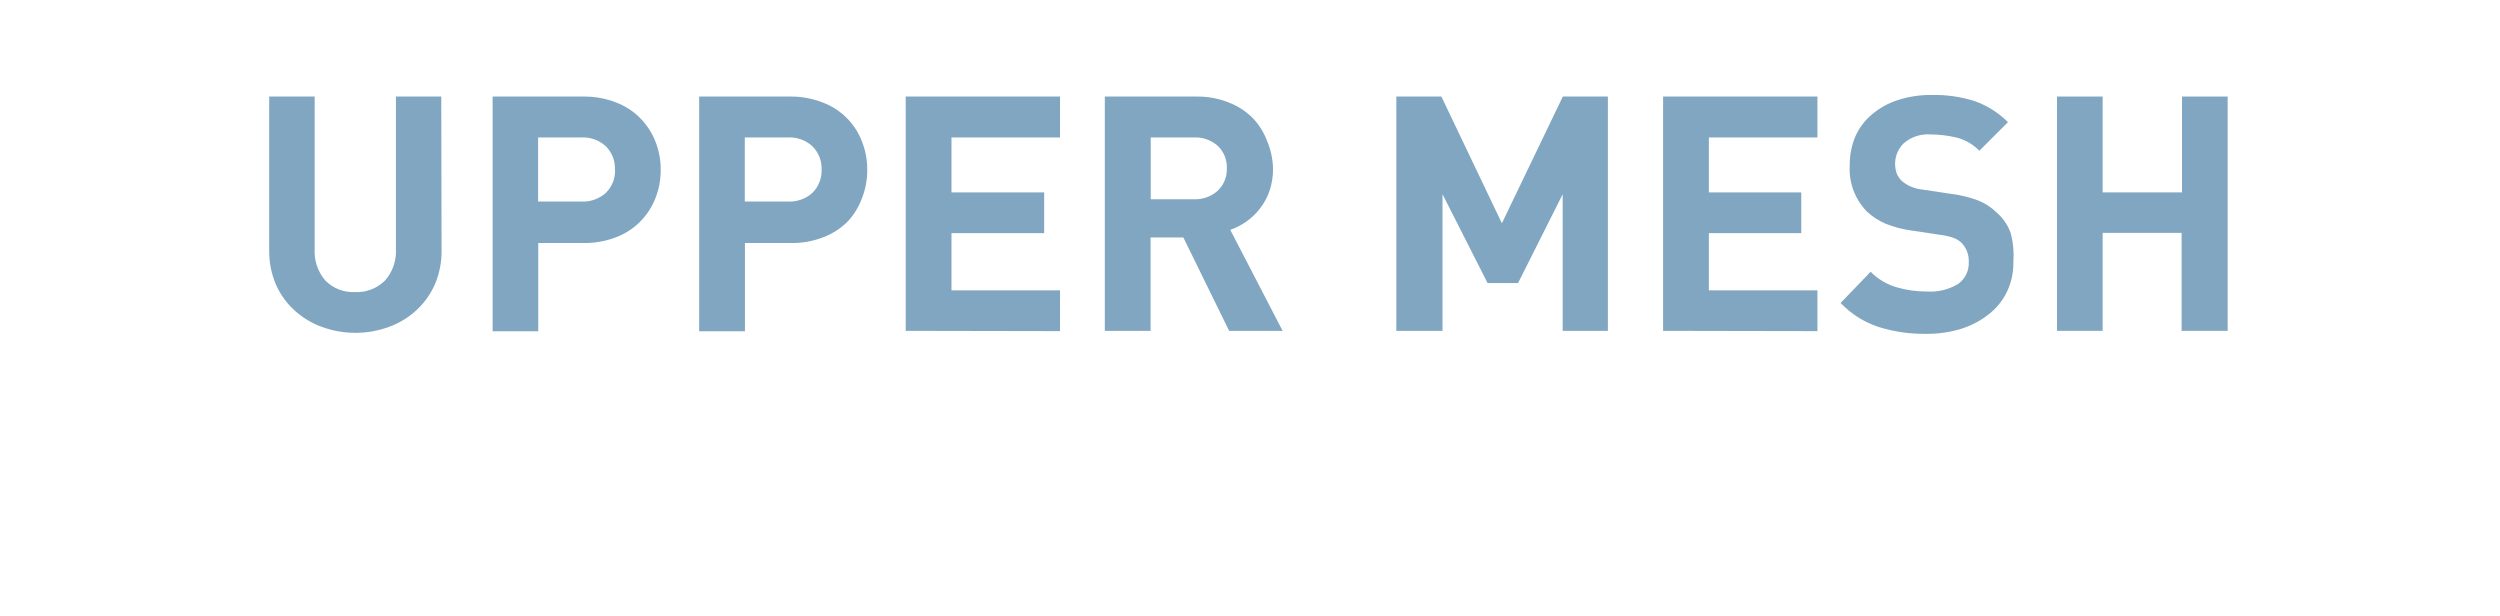
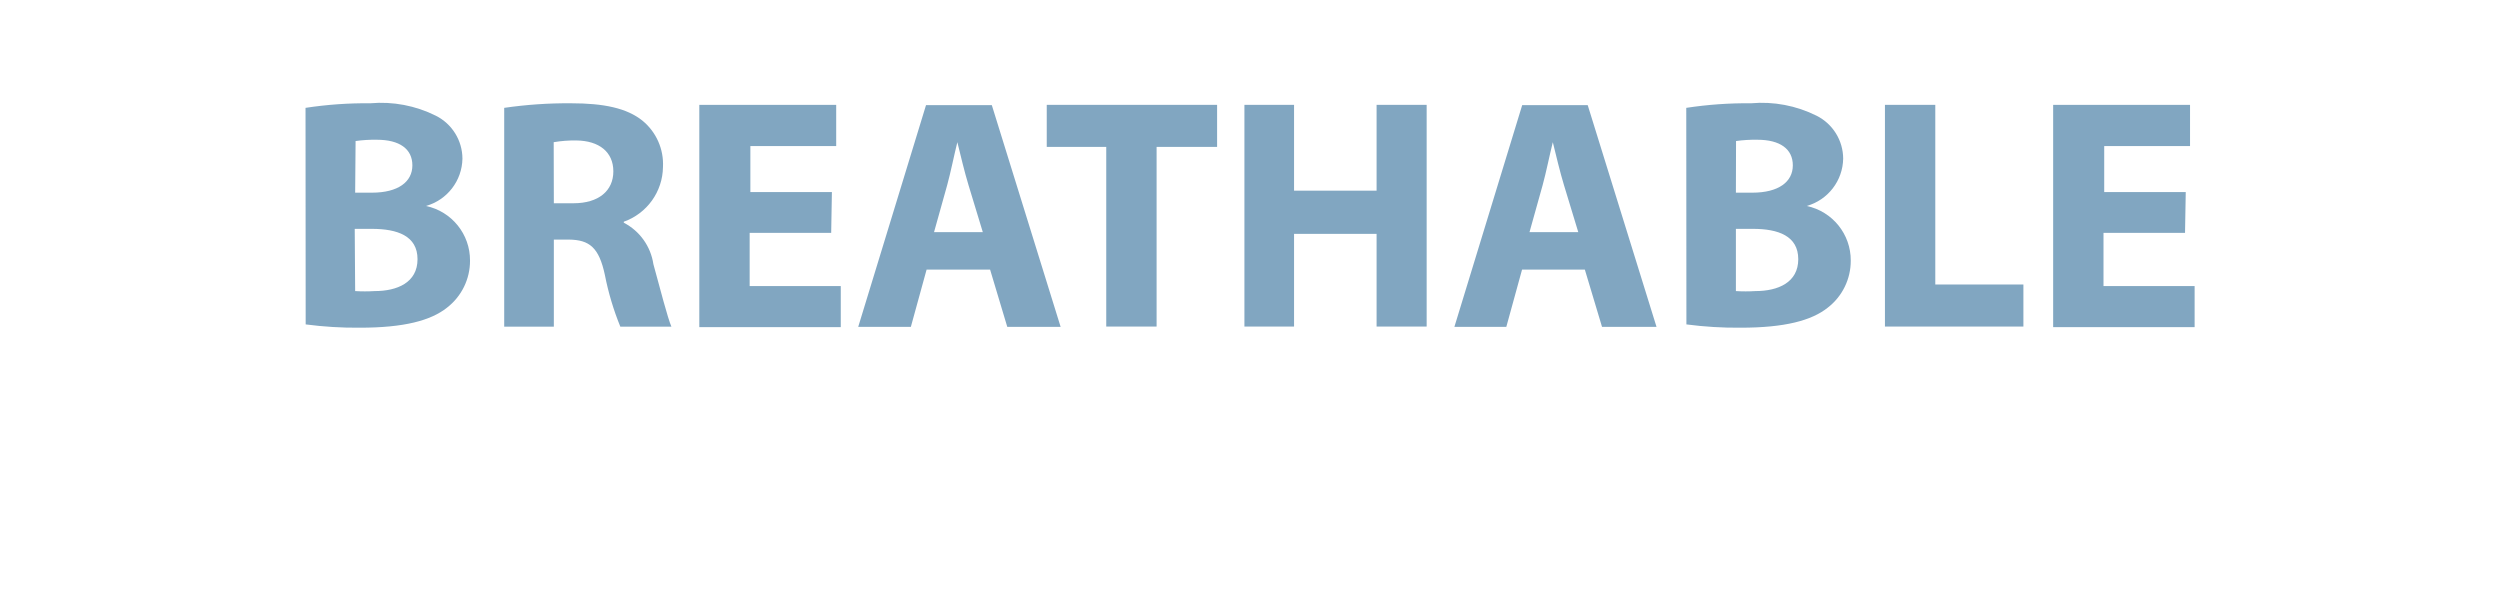
<svg xmlns="http://www.w3.org/2000/svg" id="BLUE" viewBox="0 0 174.78 43">
  <defs>
    <style>.cls-1{fill:#81a6c1;}</style>
  </defs>
-   <path class="cls-1" d="M30.87,17.52a5.86,5.86,0,0,1-.47,2.37,5.44,5.44,0,0,1-1.29,1.8,5.69,5.69,0,0,1-1.91,1.16,6.81,6.81,0,0,1-4.71,0,5.69,5.69,0,0,1-1.91-1.16,5.3,5.3,0,0,1-1.29-1.8,5.86,5.86,0,0,1-.47-2.37V6.75H22V17.4a3.11,3.11,0,0,0,.75,2.22,2.74,2.74,0,0,0,2.07.8,2.79,2.79,0,0,0,2.09-.8,3.07,3.07,0,0,0,.77-2.22V6.75h3.17Z" />
-   <path class="cls-1" d="M46.19,11.86a5.23,5.23,0,0,1-.37,2,4.76,4.76,0,0,1-2.76,2.73,6.06,6.06,0,0,1-2.28.4H37.63v6.17H34.44V6.75h6.34a6.06,6.06,0,0,1,2.28.41,4.76,4.76,0,0,1,1.7,1.1,4.94,4.94,0,0,1,1.06,1.63A5.23,5.23,0,0,1,46.19,11.86Zm-3.2,0a2.17,2.17,0,0,0-.63-1.63,2.35,2.35,0,0,0-1.74-.62h-3v4.48h3a2.38,2.38,0,0,0,1.74-.61A2.16,2.16,0,0,0,43,11.86Z" />
-   <path class="cls-1" d="M60.63,11.86a5.23,5.23,0,0,1-.37,2,4.76,4.76,0,0,1-1,1.63,4.85,4.85,0,0,1-1.71,1.1,6,6,0,0,1-2.27.4H52.08v6.17h-3.2V6.75h6.35a6,6,0,0,1,2.27.41,4.69,4.69,0,0,1,2.76,2.73A5.23,5.23,0,0,1,60.63,11.86Zm-3.19,0a2.18,2.18,0,0,0-.64-1.63,2.34,2.34,0,0,0-1.73-.62h-3v4.48h3a2.37,2.37,0,0,0,1.73-.61A2.17,2.17,0,0,0,57.44,11.86Z" />
-   <path class="cls-1" d="M63.32,23.13V6.75H74.11V9.61H66.52v3.84H73V16.3H66.52v4h7.59v2.85Z" />
-   <path class="cls-1" d="M85.93,23.13l-3.2-6.53H80.44v6.53h-3.2V6.75h6.42a5.87,5.87,0,0,1,2.23.41,4.86,4.86,0,0,1,1.68,1.08,4.67,4.67,0,0,1,1,1.58A5.28,5.28,0,0,1,89,11.77a4.73,4.73,0,0,1-.24,1.56,4.27,4.27,0,0,1-.66,1.23,4.35,4.35,0,0,1-.95.92,4.75,4.75,0,0,1-1.14.59l3.66,7.06Zm-.16-11.36a2.06,2.06,0,0,0-.63-1.57,2.35,2.35,0,0,0-1.69-.59h-3v4.32h3a2.36,2.36,0,0,0,1.69-.6A2.06,2.06,0,0,0,85.77,11.77Z" />
-   <path class="cls-1" d="M109.25,23.13V13.58l-3.12,6.21H104l-3.15-6.21v9.55H97.62V6.75h3.15L105,15.61l4.26-8.86h3.15V23.13Z" />
-   <path class="cls-1" d="M116.27,23.13V6.75h10.79V9.61h-7.59v3.84h6.46V16.3h-6.46v4h7.59v2.85Z" />
-   <path class="cls-1" d="M140.76,18.3a4.66,4.66,0,0,1-.46,2.12A4.43,4.43,0,0,1,139,22a5.92,5.92,0,0,1-1.93,1,8.16,8.16,0,0,1-2.41.34,10.6,10.6,0,0,1-3.32-.48,6.45,6.45,0,0,1-2.66-1.68L130.78,19a4.18,4.18,0,0,0,1.8,1.08,7.41,7.41,0,0,0,2.13.3,3.76,3.76,0,0,0,2.19-.53,1.77,1.77,0,0,0,.74-1.52,1.83,1.83,0,0,0-.51-1.36,1.68,1.68,0,0,0-.55-.34,4.38,4.38,0,0,0-.92-.21l-2-.3a7.58,7.58,0,0,1-1.86-.49,4.47,4.47,0,0,1-1.31-.87,4.25,4.25,0,0,1-1.17-3.22,5.07,5.07,0,0,1,.39-2A4.27,4.27,0,0,1,130.87,8a5.27,5.27,0,0,1,1.8-1,7.36,7.36,0,0,1,2.39-.36,9.21,9.21,0,0,1,3,.43,6.24,6.24,0,0,1,2.32,1.47l-2,2a3.37,3.37,0,0,0-1.66-.94A8,8,0,0,0,135,9.4a2.58,2.58,0,0,0-1.9.61,2,2,0,0,0-.61,1.46,2.17,2.17,0,0,0,.1.62,1.46,1.46,0,0,0,.36.55,2.46,2.46,0,0,0,.61.39,2.88,2.88,0,0,0,.89.23l2,.3a8.13,8.13,0,0,1,1.86.46,3.83,3.83,0,0,1,1.27.83,3.4,3.4,0,0,1,1,1.47A6.06,6.06,0,0,1,140.76,18.3Z" />
-   <path class="cls-1" d="M152.52,23.13V16.28H147v6.85h-3.19V6.75H147v6.7h5.55V6.75h3.19V23.13Z" />
+   <path class="cls-1" d="M21.36,7.54a28,28,0,0,1,4.53-.32,8.57,8.57,0,0,1,4.58.87,3.37,3.37,0,0,1,1.86,3,3.5,3.5,0,0,1-2.55,3.31v0a3.88,3.88,0,0,1,3.08,3.82,4.13,4.13,0,0,1-1.61,3.29c-1.13.9-3,1.4-6.09,1.4a27.06,27.06,0,0,1-3.79-.23Zm3.47,5.93H26c1.84,0,2.83-.76,2.83-1.91s-.9-1.79-2.48-1.79a9.43,9.43,0,0,0-1.49.09Zm0,6.88a11.08,11.08,0,0,0,1.36,0c1.59,0,3-.6,3-2.23S27.78,16,26,16h-1.2Z" />
+   <path class="cls-1" d="M35.25,7.54a30.86,30.86,0,0,1,4.67-.32c2.3,0,3.91.34,5,1.22a3.93,3.93,0,0,1,1.43,3.24,4.11,4.11,0,0,1-2.74,3.82v.07a3.91,3.91,0,0,1,2.07,2.9c.48,1.75,1,3.77,1.26,4.37H43.37a19.38,19.38,0,0,1-1.08-3.61c-.41-1.93-1.08-2.46-2.51-2.48H38.72v6.09H35.25Zm3.47,6.67H40.1c1.75,0,2.78-.87,2.78-2.23s-1-2.14-2.58-2.16a8.75,8.75,0,0,0-1.59.12Z" />
+   <path class="cls-1" d="M58.11,16.28h-5.7V20h6.37v2.87H48.89V7.33h9.57v2.88h-6v3.22h5.7Z" />
+   <path class="cls-1" d="M64.78,18.85l-1.1,4H60l4.74-15.5h4.6l4.81,15.5H70.42l-1.2-4Zm3.93-2.62-1-3.29c-.28-.92-.55-2.07-.78-3h0c-.23.92-.46,2.09-.71,3l-.92,3.29Z" />
+   <path class="cls-1" d="M77.34,10.27H73.18V7.33H85.09v2.94H80.86V22.83H77.34Z" />
+   <path class="cls-1" d="M90.47,7.33v6h5.77v-6h3.5v15.5h-3.5V16.35H90.47v6.48H87V7.33Z" />
+   <path class="cls-1" d="M106.41,18.85l-1.1,4h-3.63l4.74-15.5H111l4.81,15.5H112l-1.2-4Zm3.93-2.62-1-3.29c-.28-.92-.55-2.07-.78-3h0c-.23.92-.46,2.09-.71,3l-.92,3.29Z" />
+   <path class="cls-1" d="M117.89,7.54a28,28,0,0,1,4.53-.32,8.57,8.57,0,0,1,4.58.87,3.37,3.37,0,0,1,1.86,3,3.5,3.5,0,0,1-2.55,3.31v0a3.88,3.88,0,0,1,3.08,3.82,4.13,4.13,0,0,1-1.61,3.29c-1.13.9-3,1.4-6.09,1.4a27.06,27.06,0,0,1-3.79-.23Zm3.47,5.93h1.15c1.84,0,2.83-.76,2.83-1.91s-.9-1.79-2.48-1.79a9.43,9.43,0,0,0-1.49.09Zm0,6.88a11.08,11.08,0,0,0,1.36,0c1.59,0,3-.6,3-2.23S124.31,16,122.56,16h-1.2Z" />
+   <path class="cls-1" d="M131.78,7.33h3.52V19.89h6.16v2.94h-9.68Z" />
+   <path class="cls-1" d="M152.76,16.28h-5.7V20h6.37v2.87h-9.89V7.33h9.57v2.88h-6v3.22h5.7Z" />
</svg>
